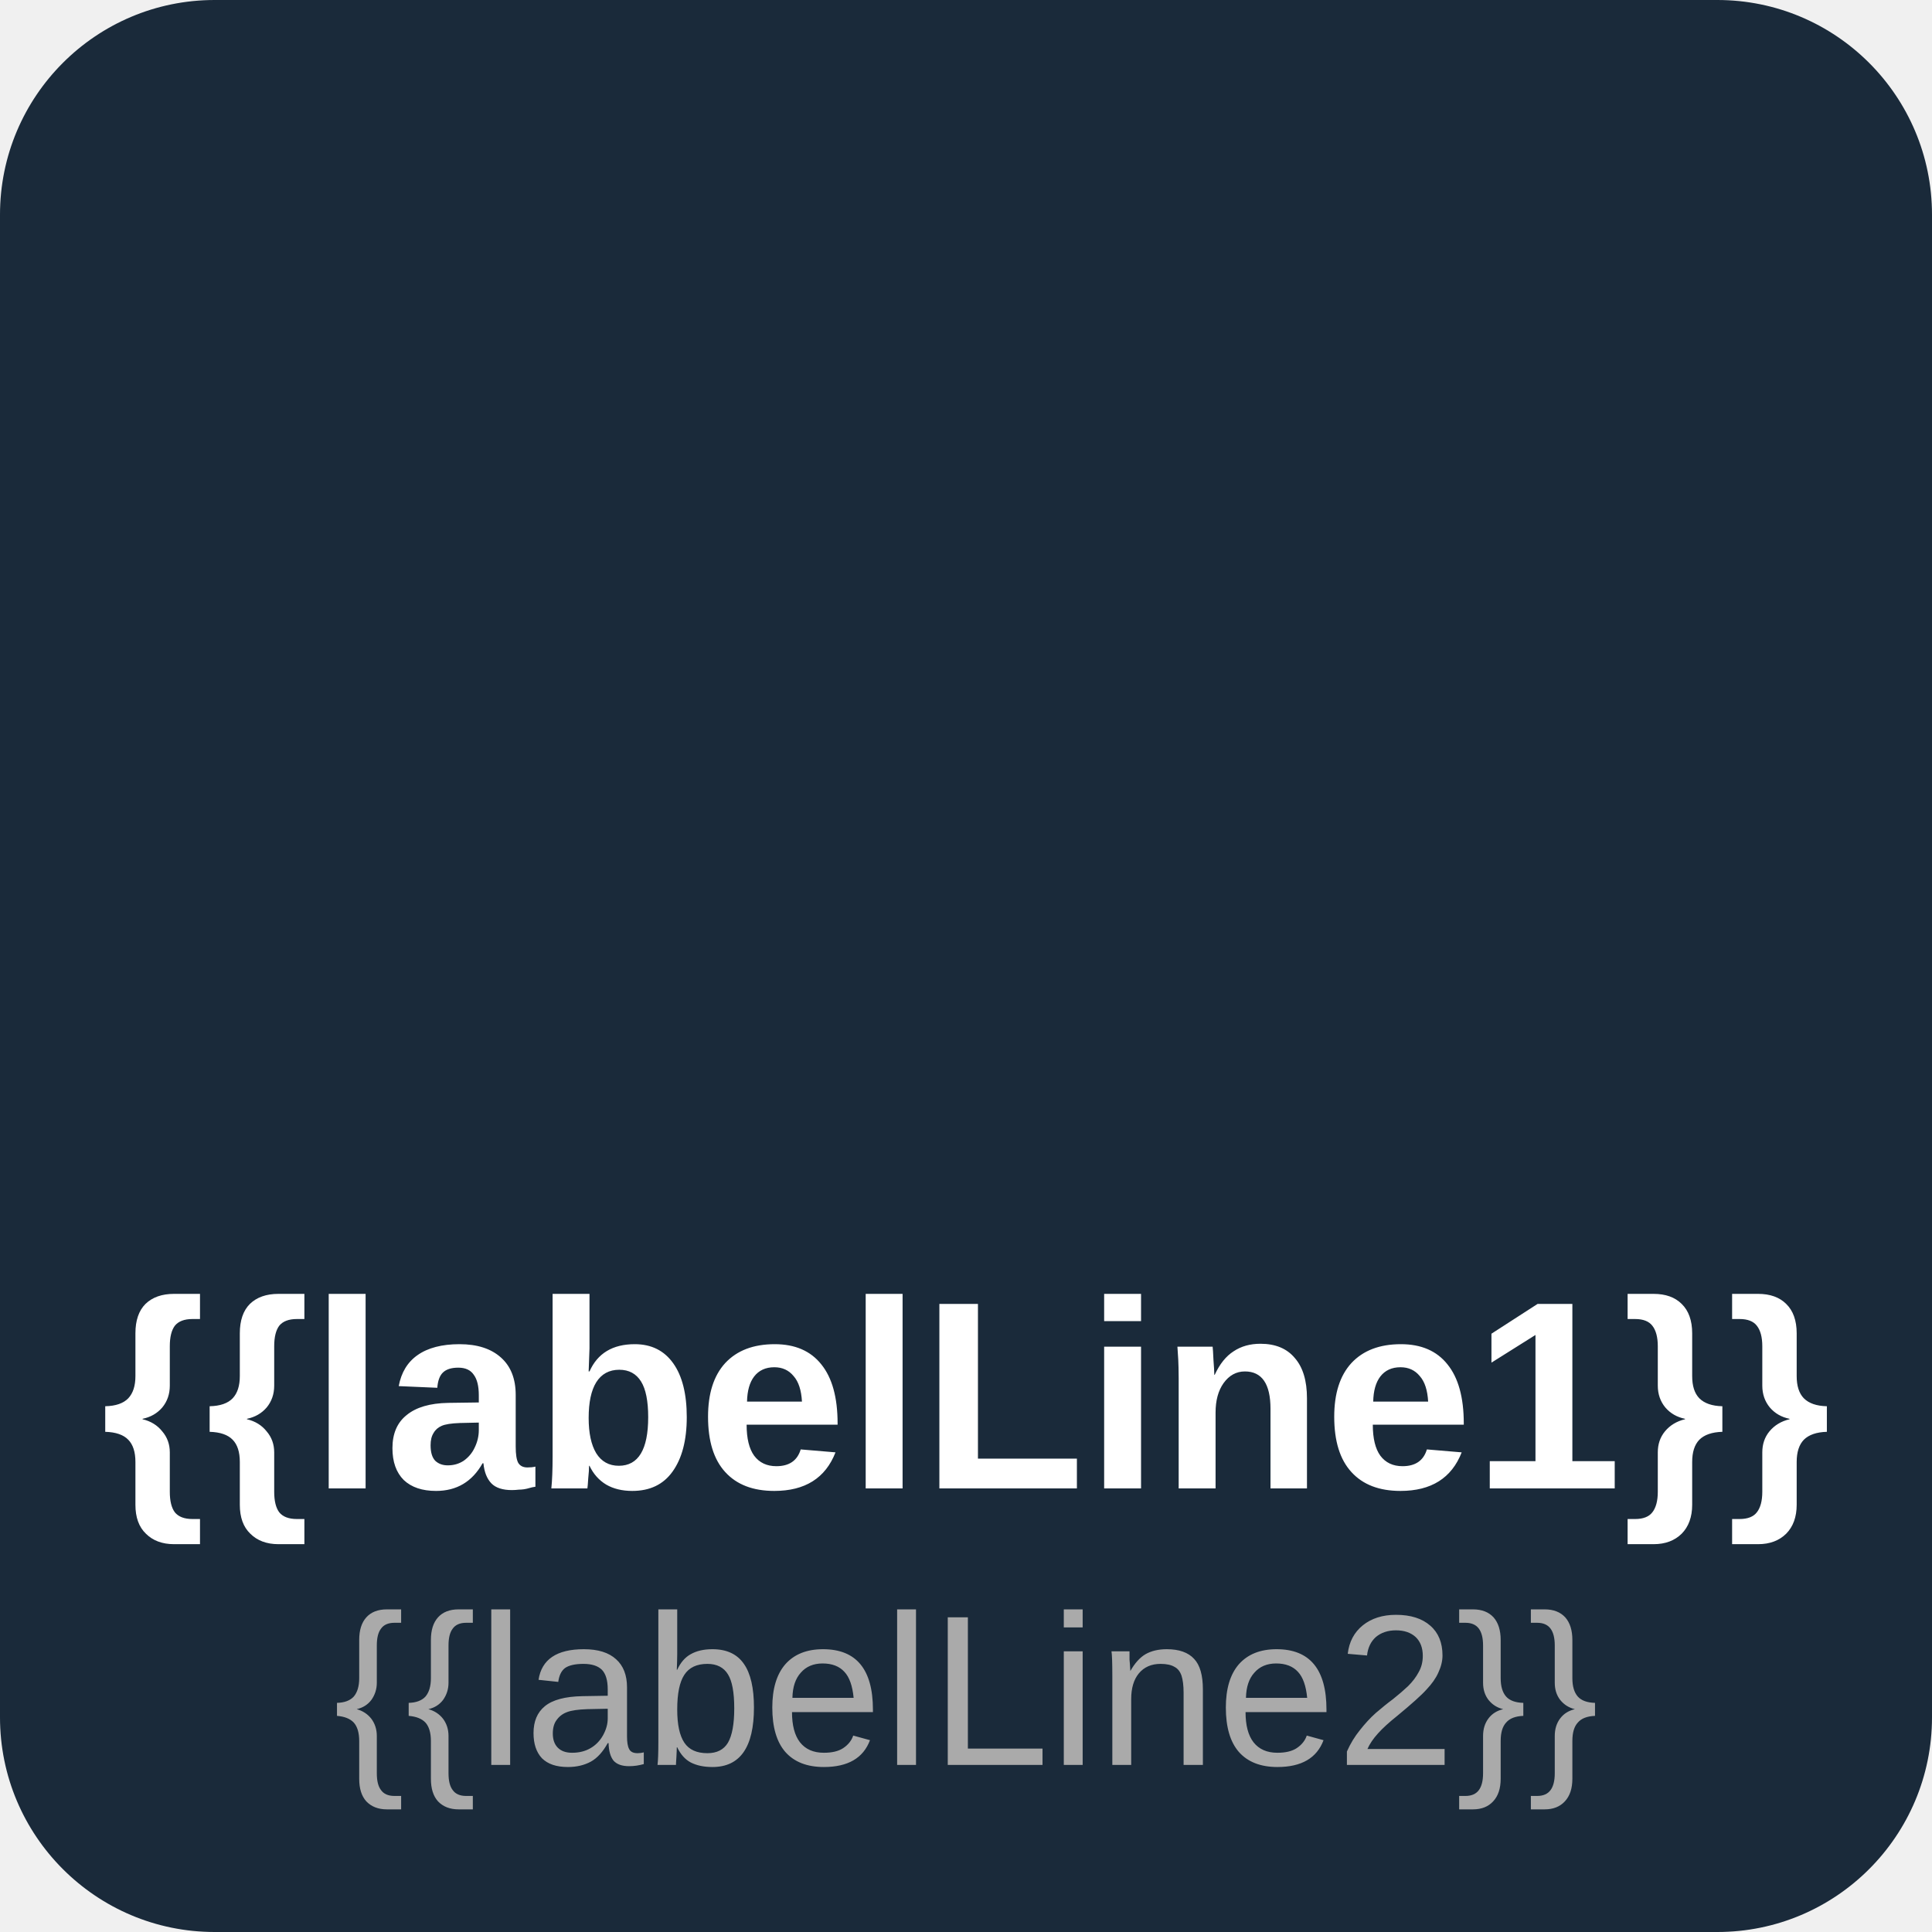
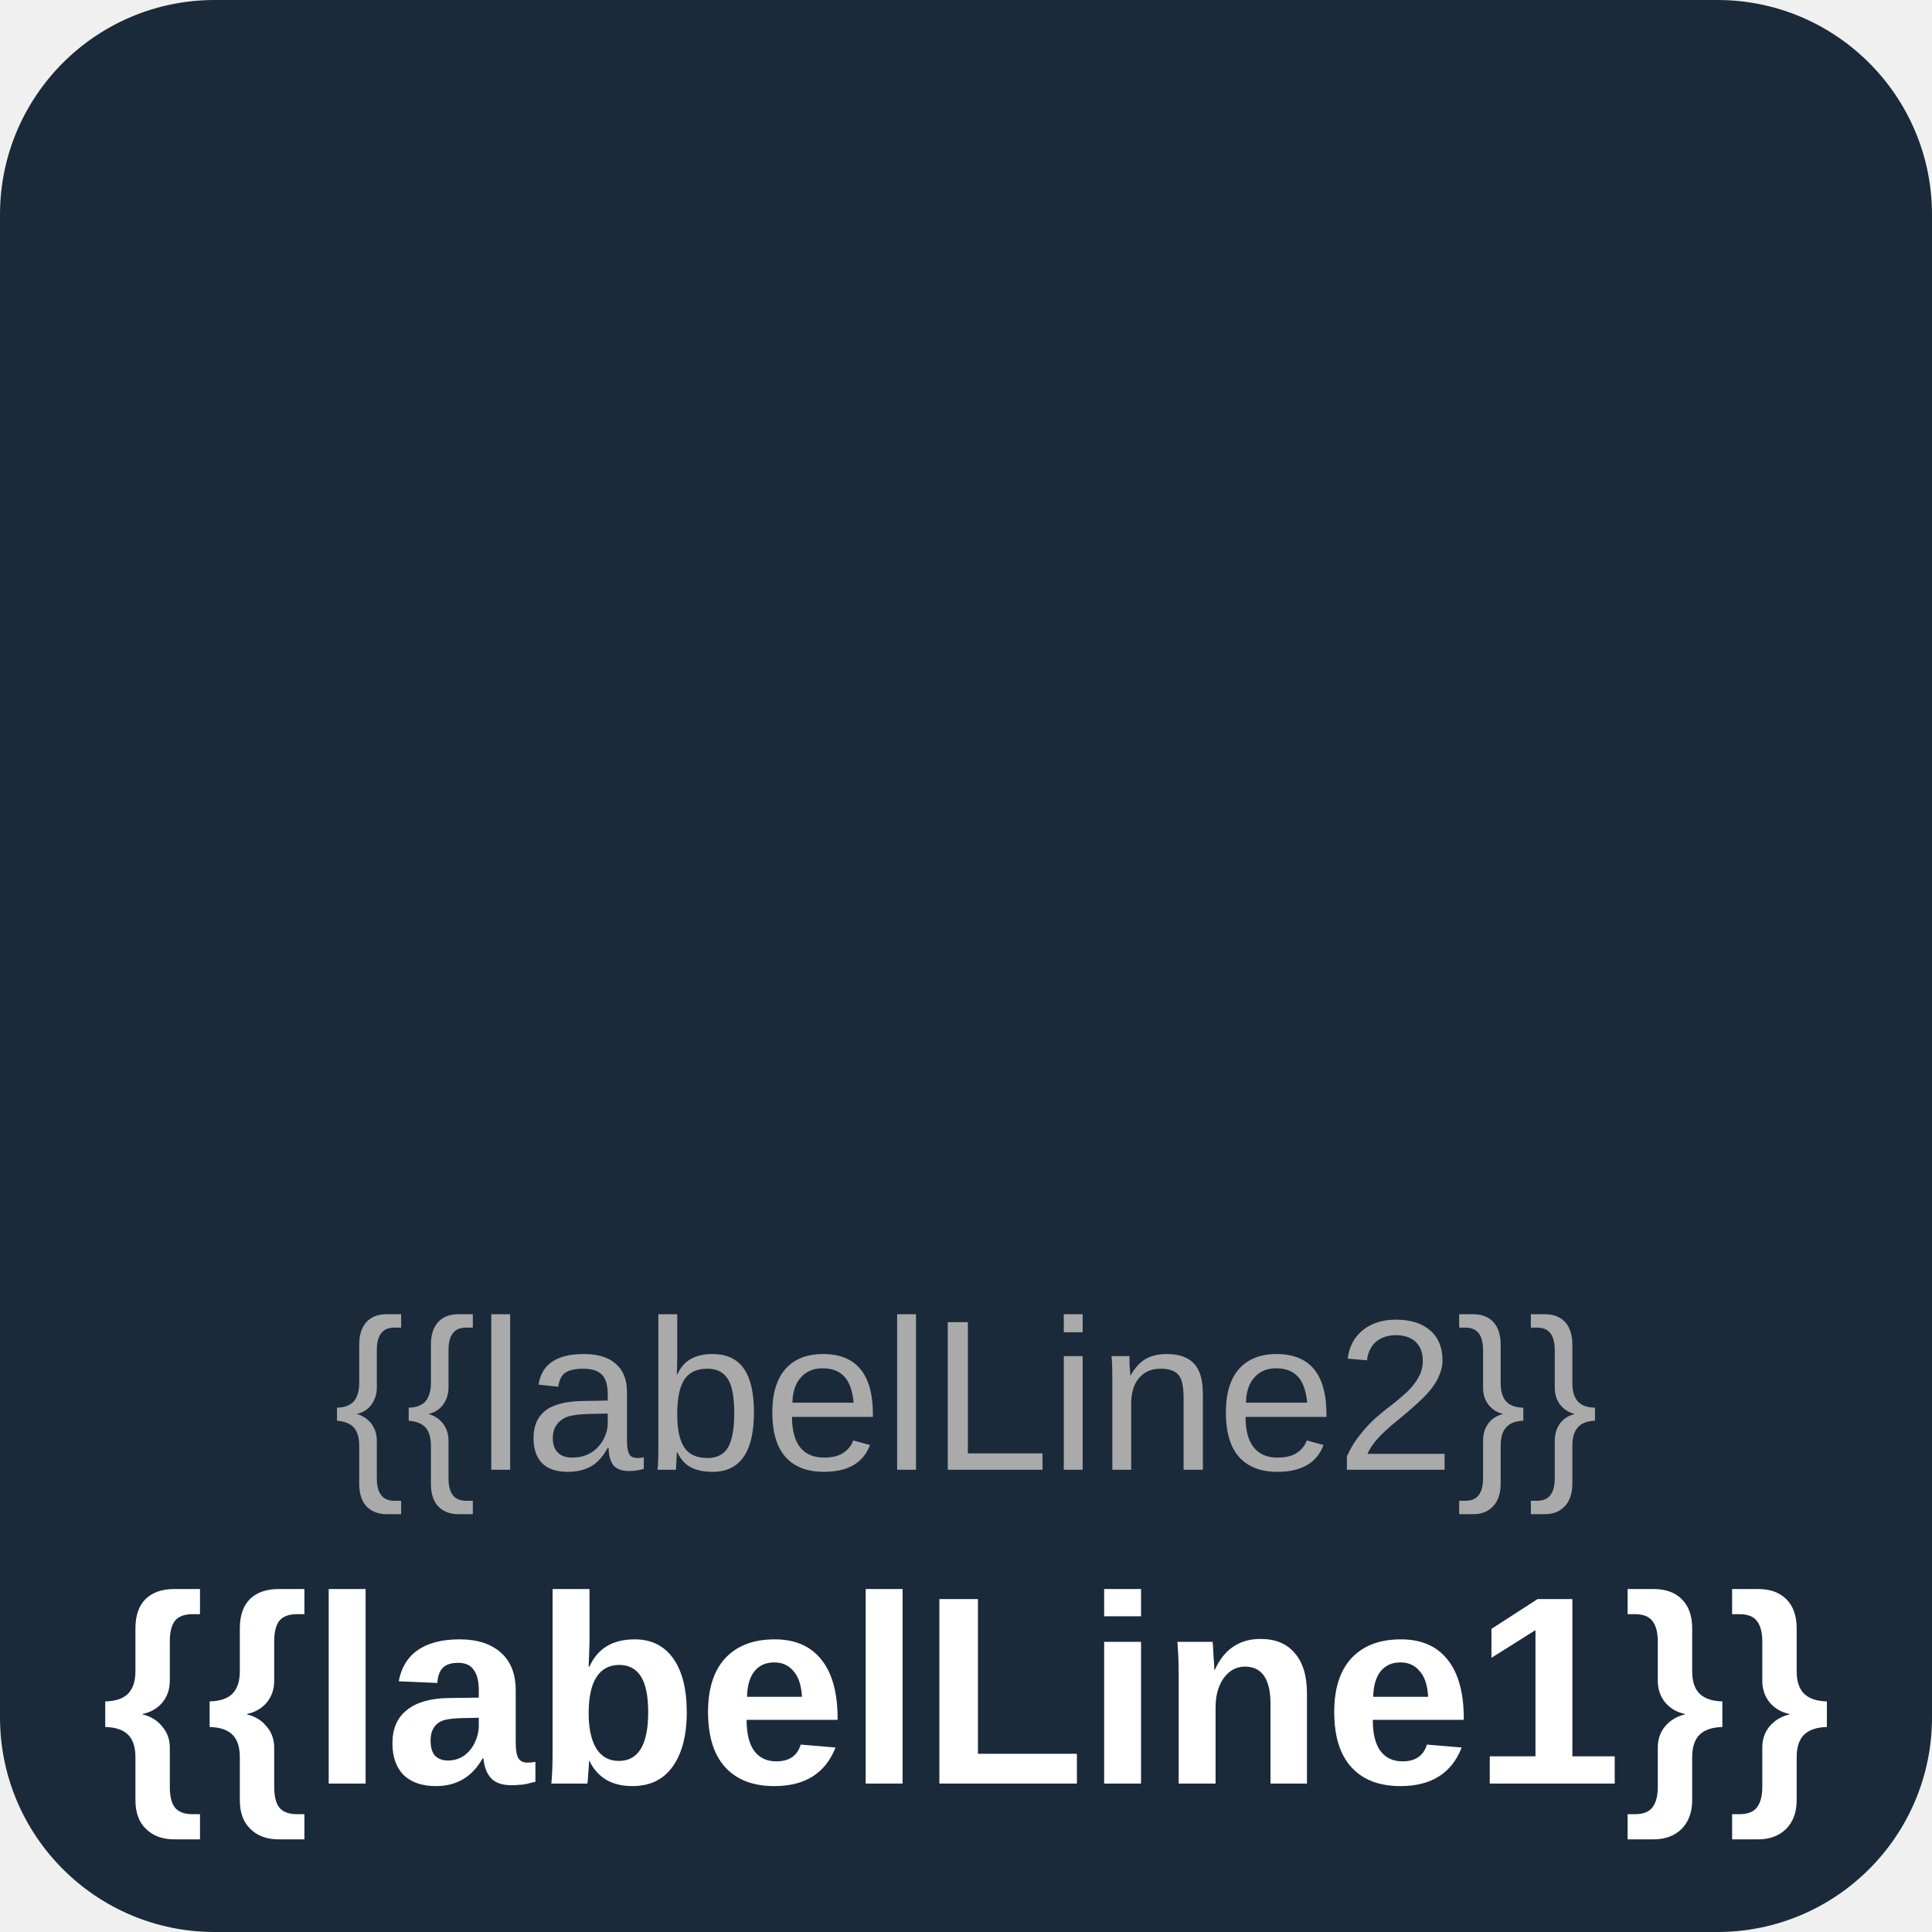
<svg xmlns="http://www.w3.org/2000/svg" viewBox="0 0 72 72">
  <g filter="url(#activity-state)">
    <rect x="0" y="0" width="72" height="72" rx="8" fill="#1a2a3a" />

    
{{iconContent}}

    
-     <text x="36" y="52" text-anchor="middle" dominant-baseline="central" fill="#ffffff" font-family="Arial, sans-serif" font-size="10" font-weight="bold">{{labelLine1}}</text>
-     <text x="36" y="63" text-anchor="middle" dominant-baseline="central" fill="#aaaaaa" font-family="Arial, sans-serif" font-size="8">{{labelLine2}}</text>
+     <text x="36" y="52" text-anchor="middle" dominant-baseline="central" fill="#aaaaaa" font-family="Arial, sans-serif" font-size="8">{{labelLine2}}</text>
+     <text x="36" y="63" text-anchor="middle" dominant-baseline="central" fill="#ffffff" font-family="Arial, sans-serif" font-size="10" font-weight="bold">{{labelLine1}}</text>
  </g>
</svg>
